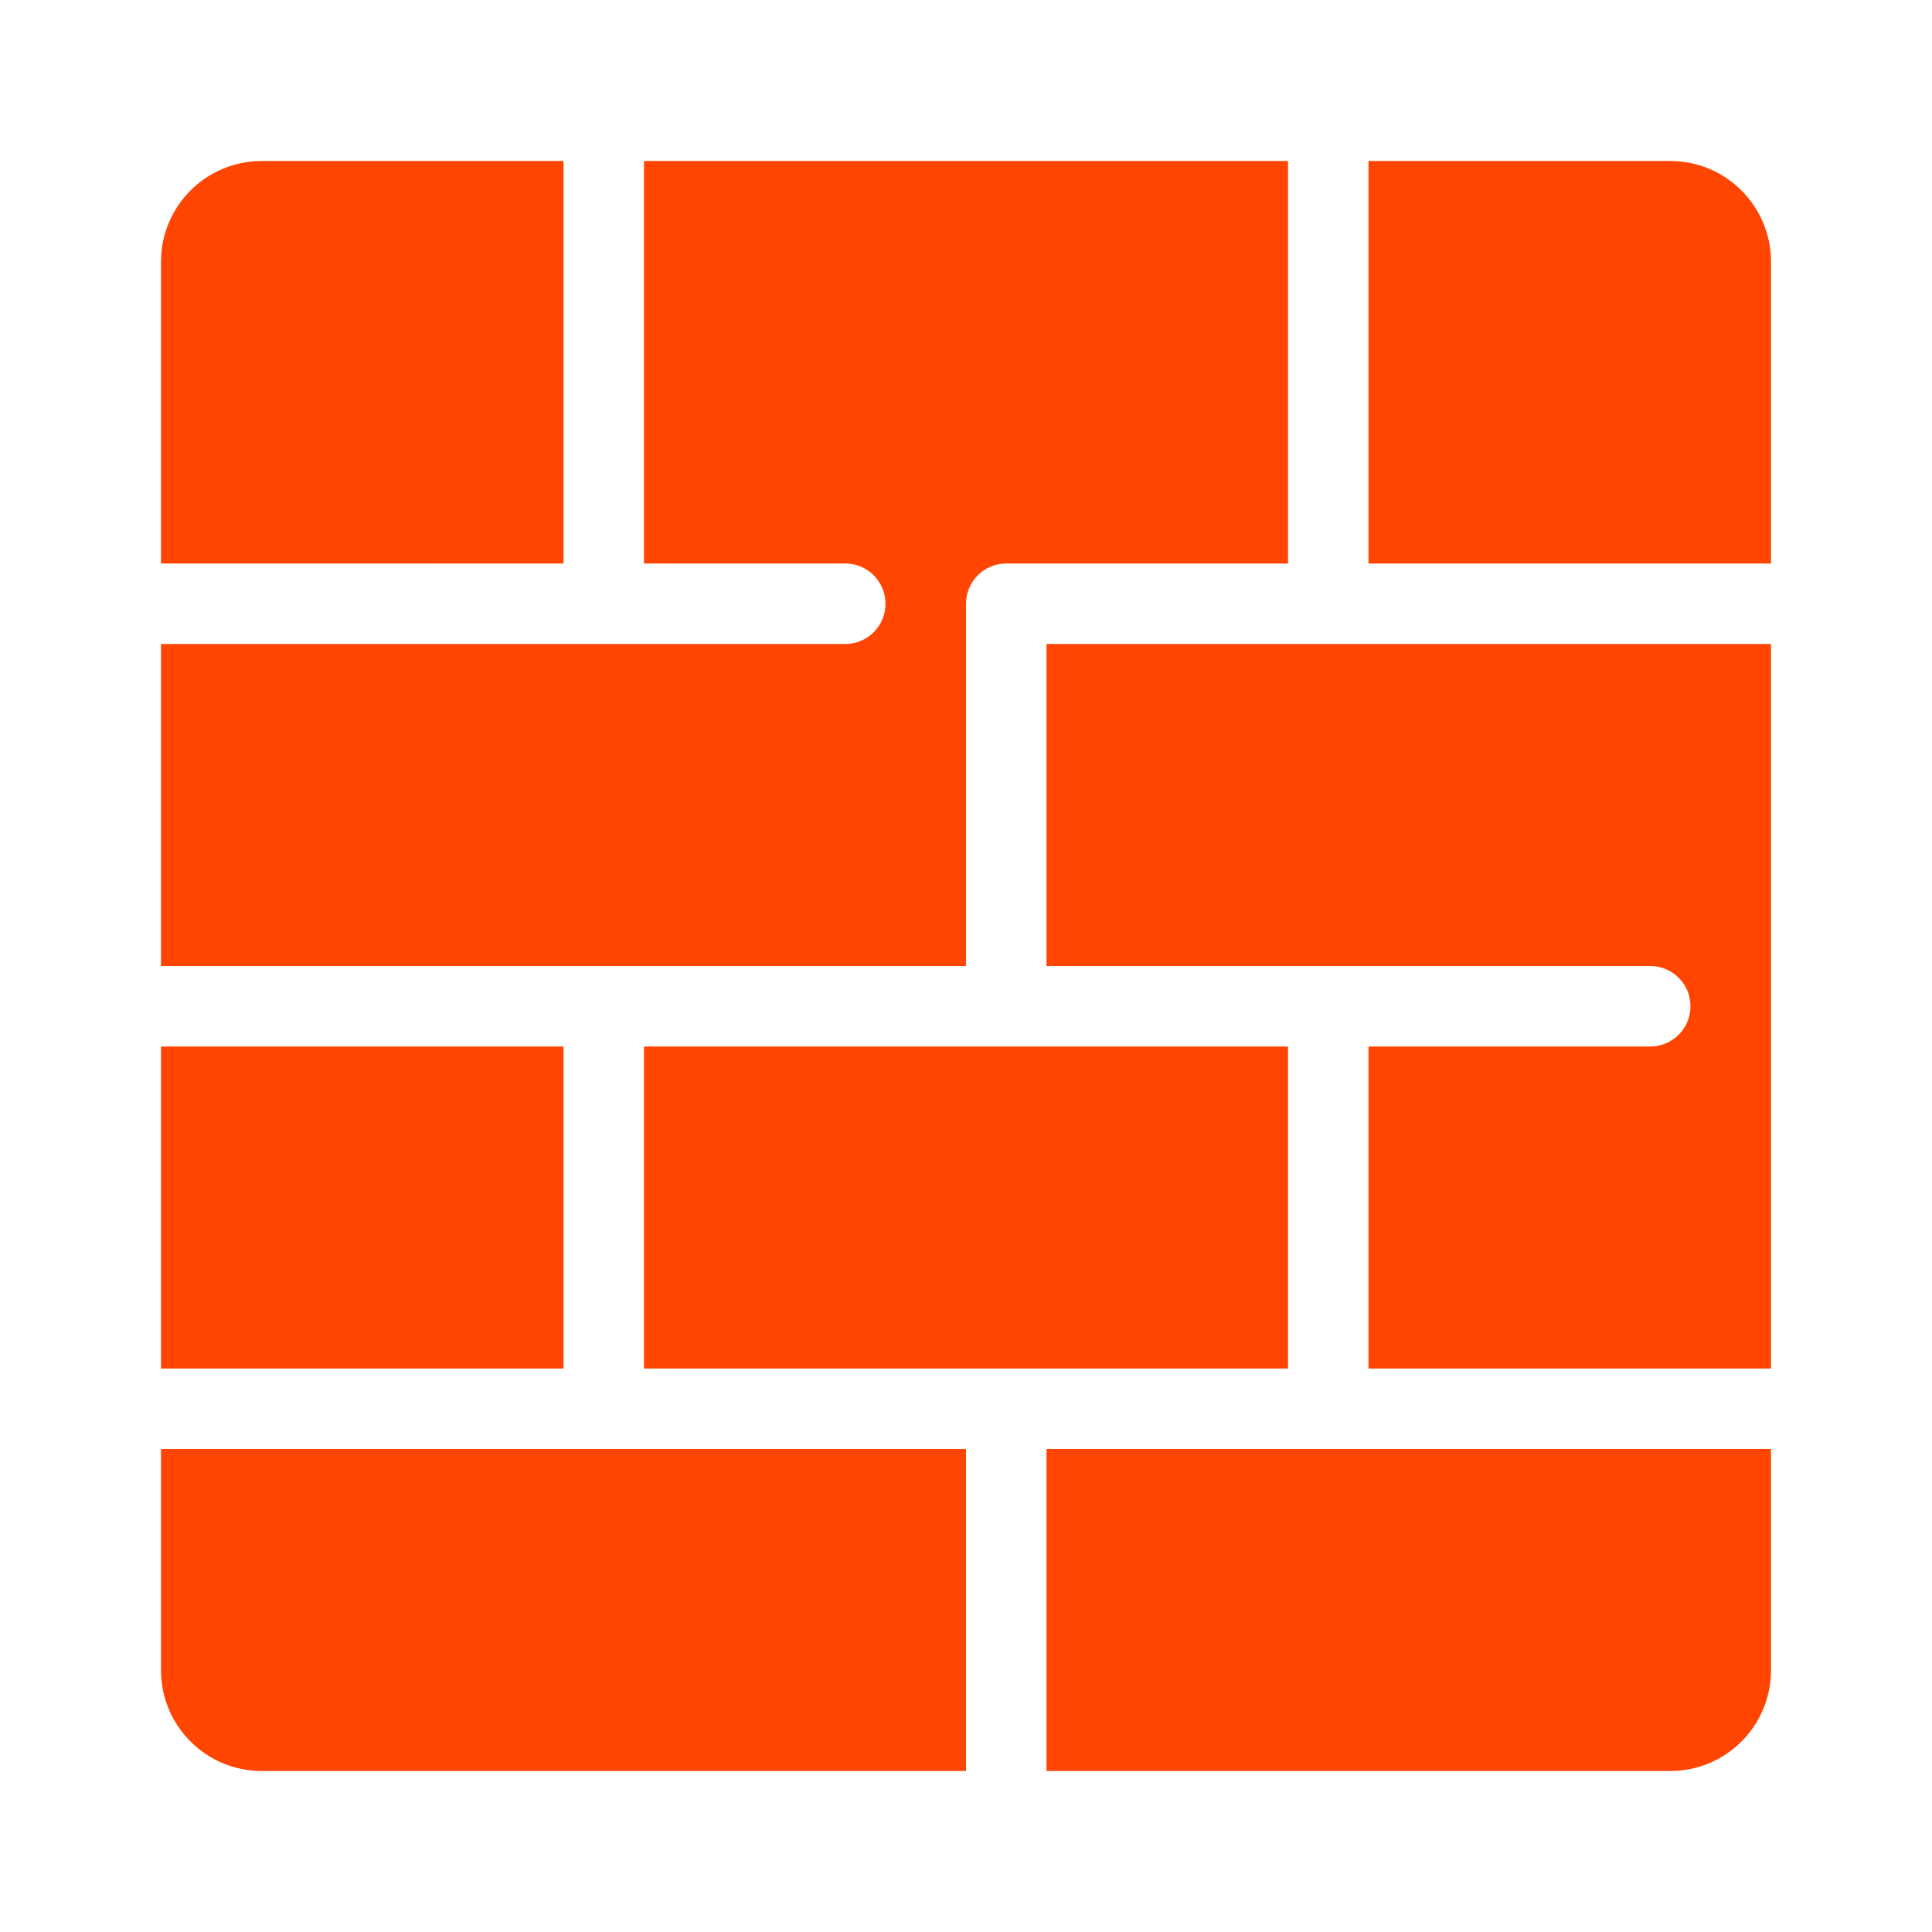
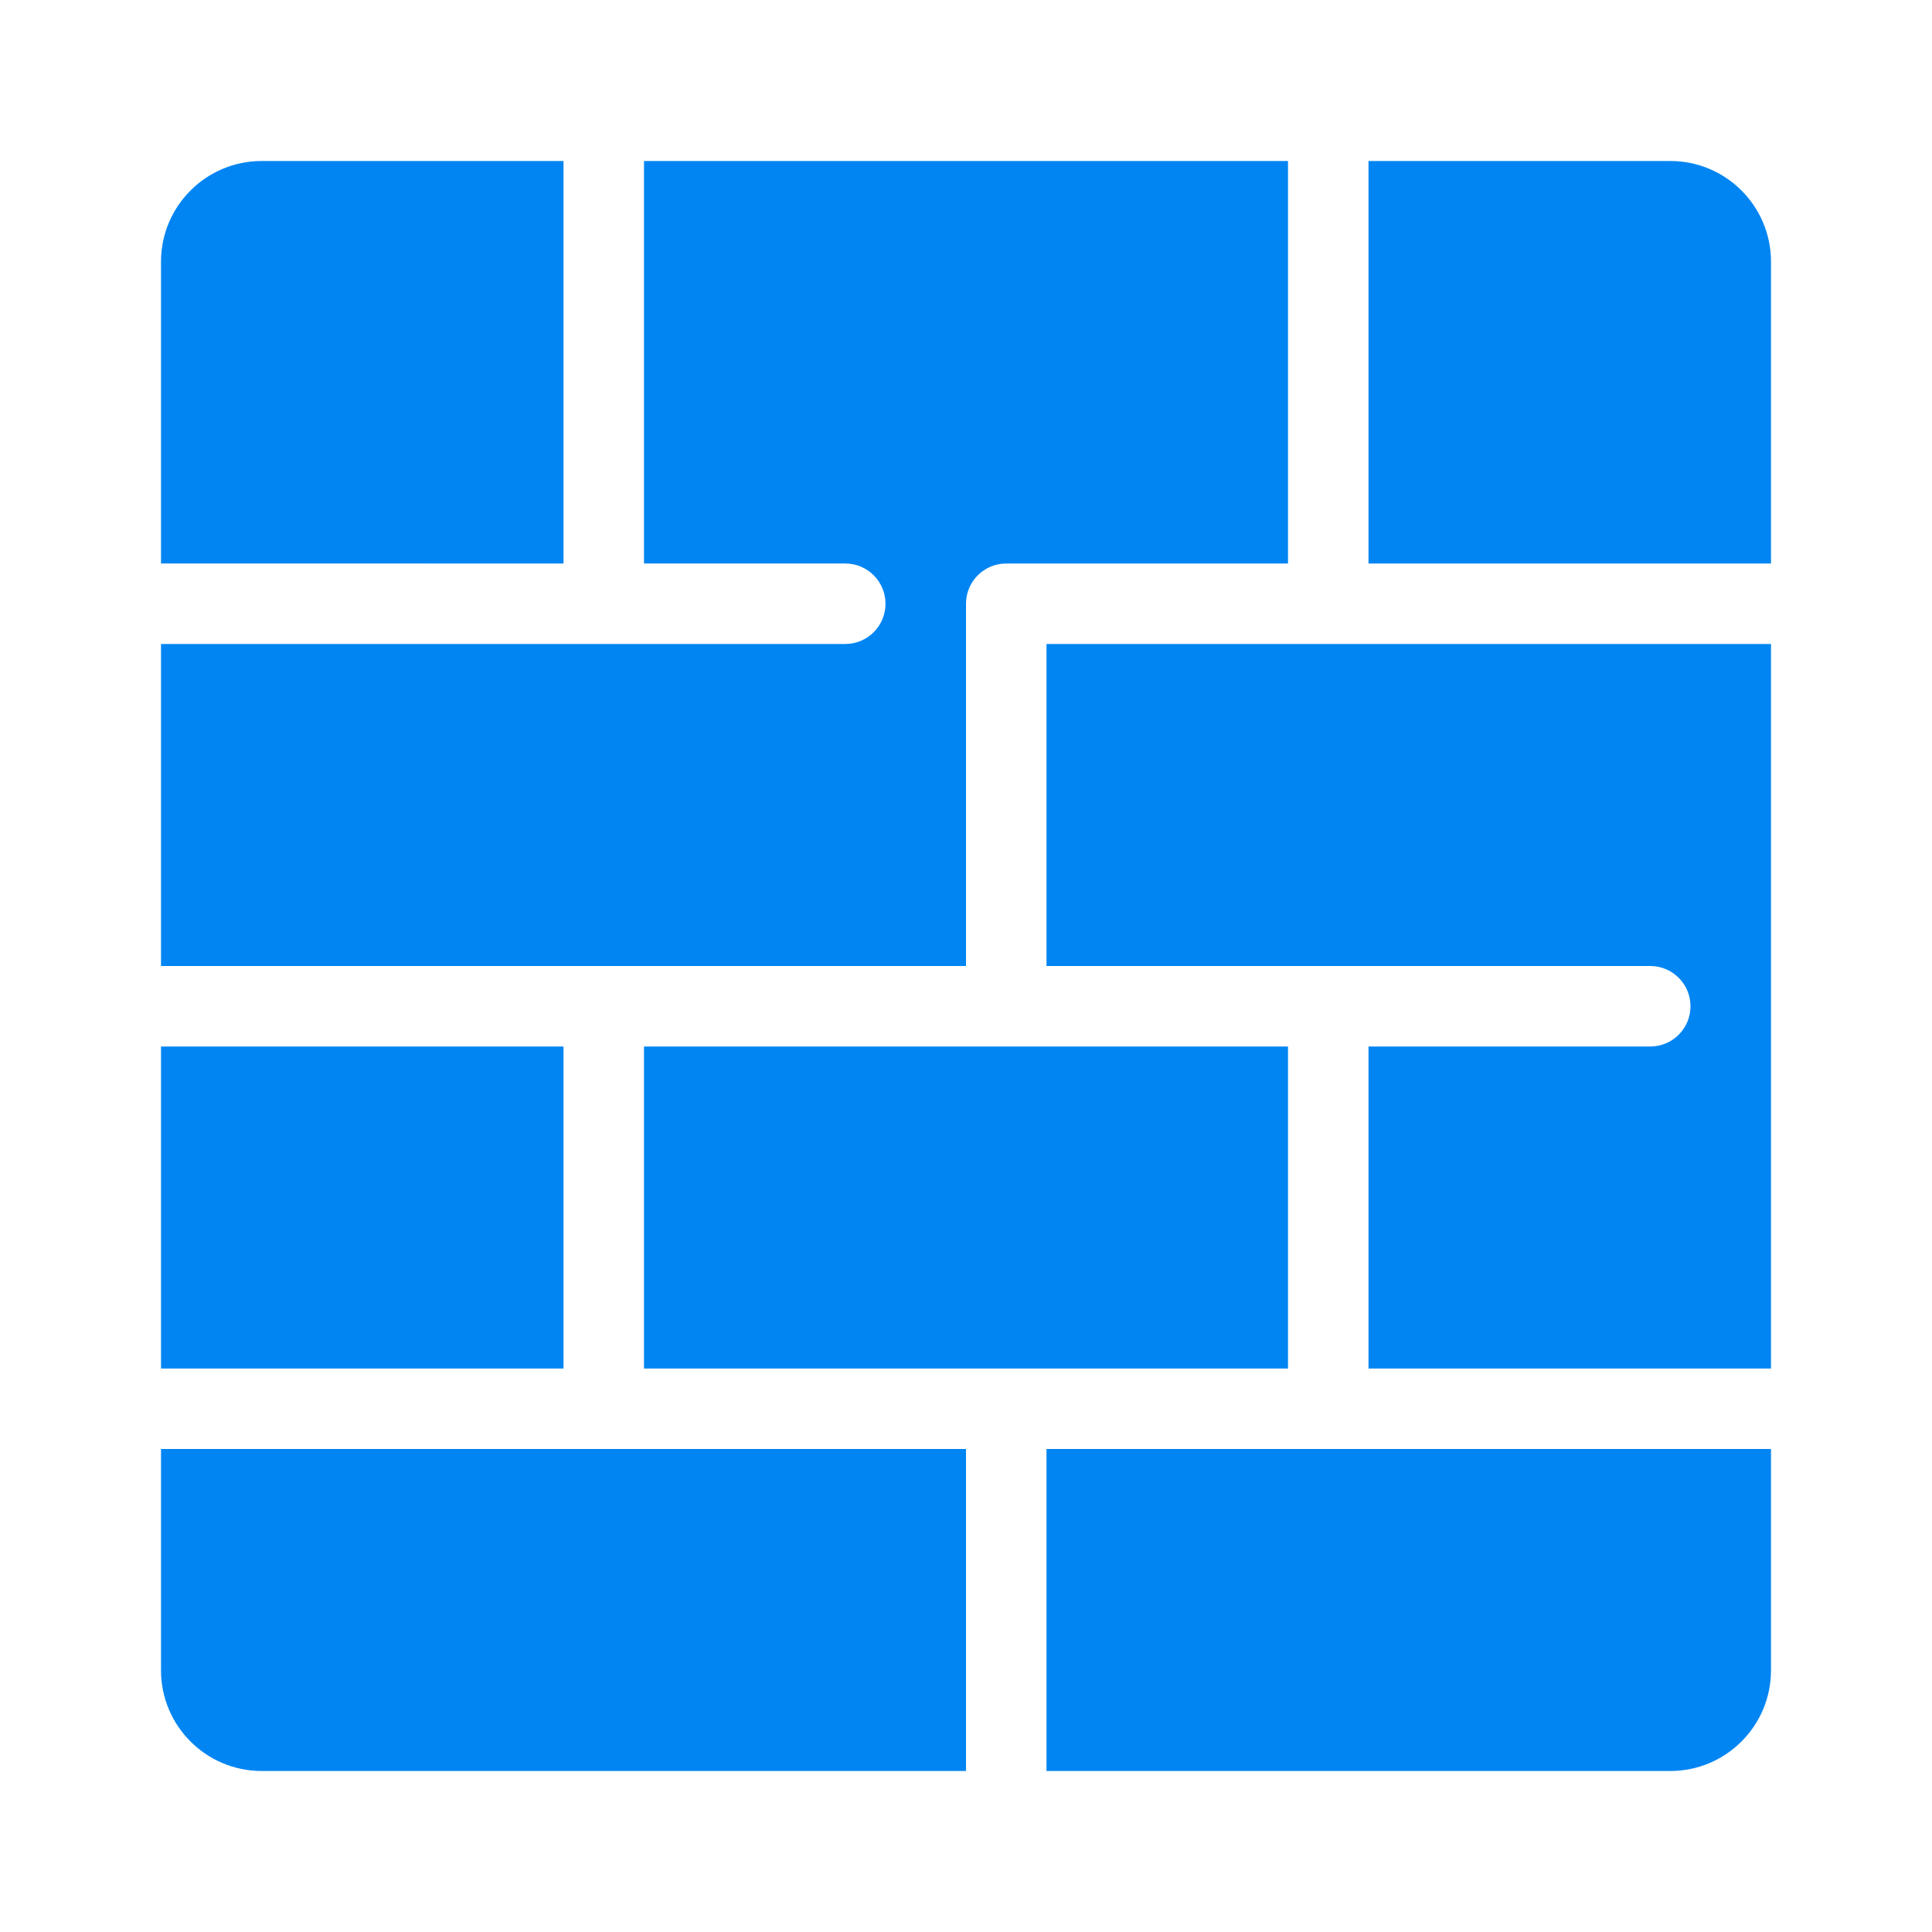
<svg xmlns="http://www.w3.org/2000/svg" class="favicon" version="1.1" viewBox="0 0 1024 1024" width="16" height="16">
-   <path d="M682.667 554.667v170.667H341.333V554.667z m256-213.333H554.667v170.667h320a21.333 21.333 0 0 1 0 42.667h-149.333v170.667h213.333zM85.333 554.667v170.667h213.333V554.667z m0-42.667h426.667V320a21.333 21.333 0 0 1 21.333-21.333h149.333V85.333H341.333v213.333h106.667a21.333 21.333 0 0 1 0 42.667H85.333z m426.667 256H85.333v117.333a53.393 53.393 0 0 0 53.333 53.333h373.333z m42.667 0v170.667h330.667a53.393 53.393 0 0 0 53.333-53.333v-117.333zM298.667 298.667V85.333H138.667a53.393 53.393 0 0 0-53.333 53.333v160z m426.667 0h213.333V138.667a53.393 53.393 0 0 0-53.333-53.333h-160z" fill="#ff4500" />
+   <path d="M682.667 554.667v170.667H341.333V554.667z m256-213.333H554.667v170.667h320a21.333 21.333 0 0 1 0 42.667h-149.333v170.667h213.333zM85.333 554.667v170.667h213.333V554.667z m0-42.667h426.667V320a21.333 21.333 0 0 1 21.333-21.333h149.333V85.333H341.333v213.333h106.667a21.333 21.333 0 0 1 0 42.667H85.333z m426.667 256H85.333v117.333a53.393 53.393 0 0 0 53.333 53.333h373.333z m42.667 0v170.667h330.667a53.393 53.393 0 0 0 53.333-53.333v-117.333zM298.667 298.667V85.333H138.667a53.393 53.393 0 0 0-53.333 53.333v160z m426.667 0h213.333V138.667a53.393 53.393 0 0 0-53.333-53.333h-160z" fill="#0085f2" />
</svg>
